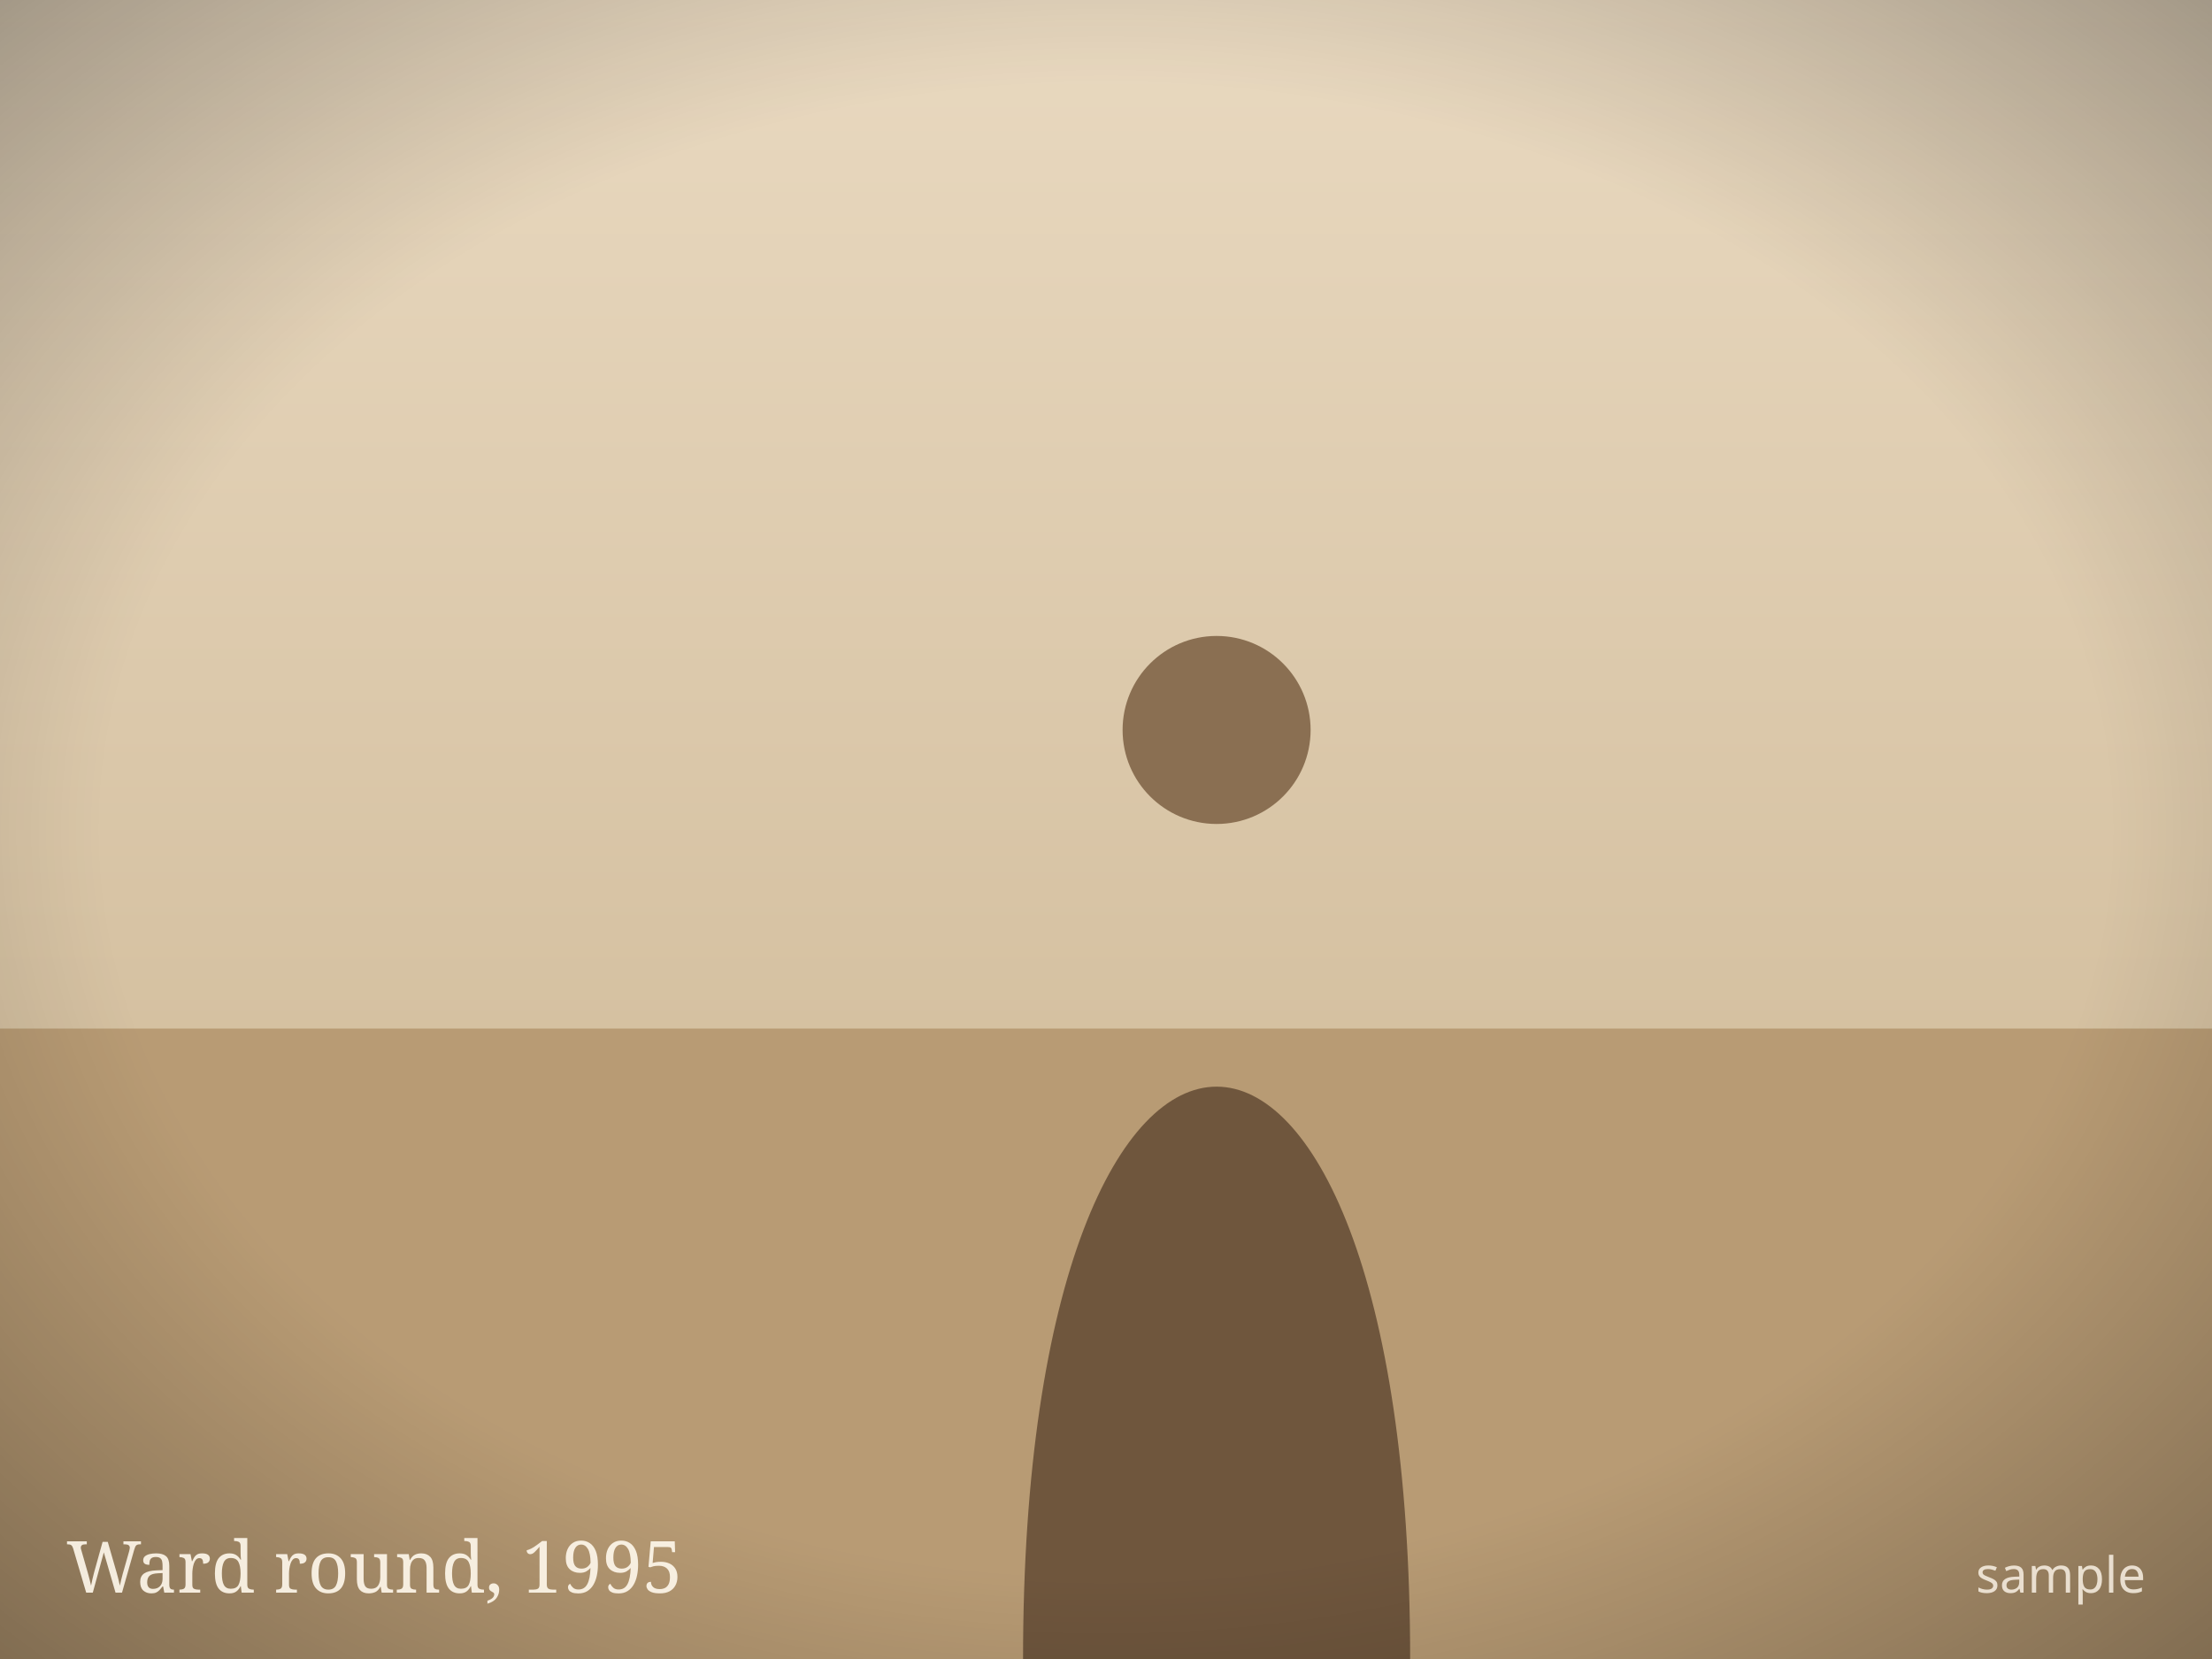
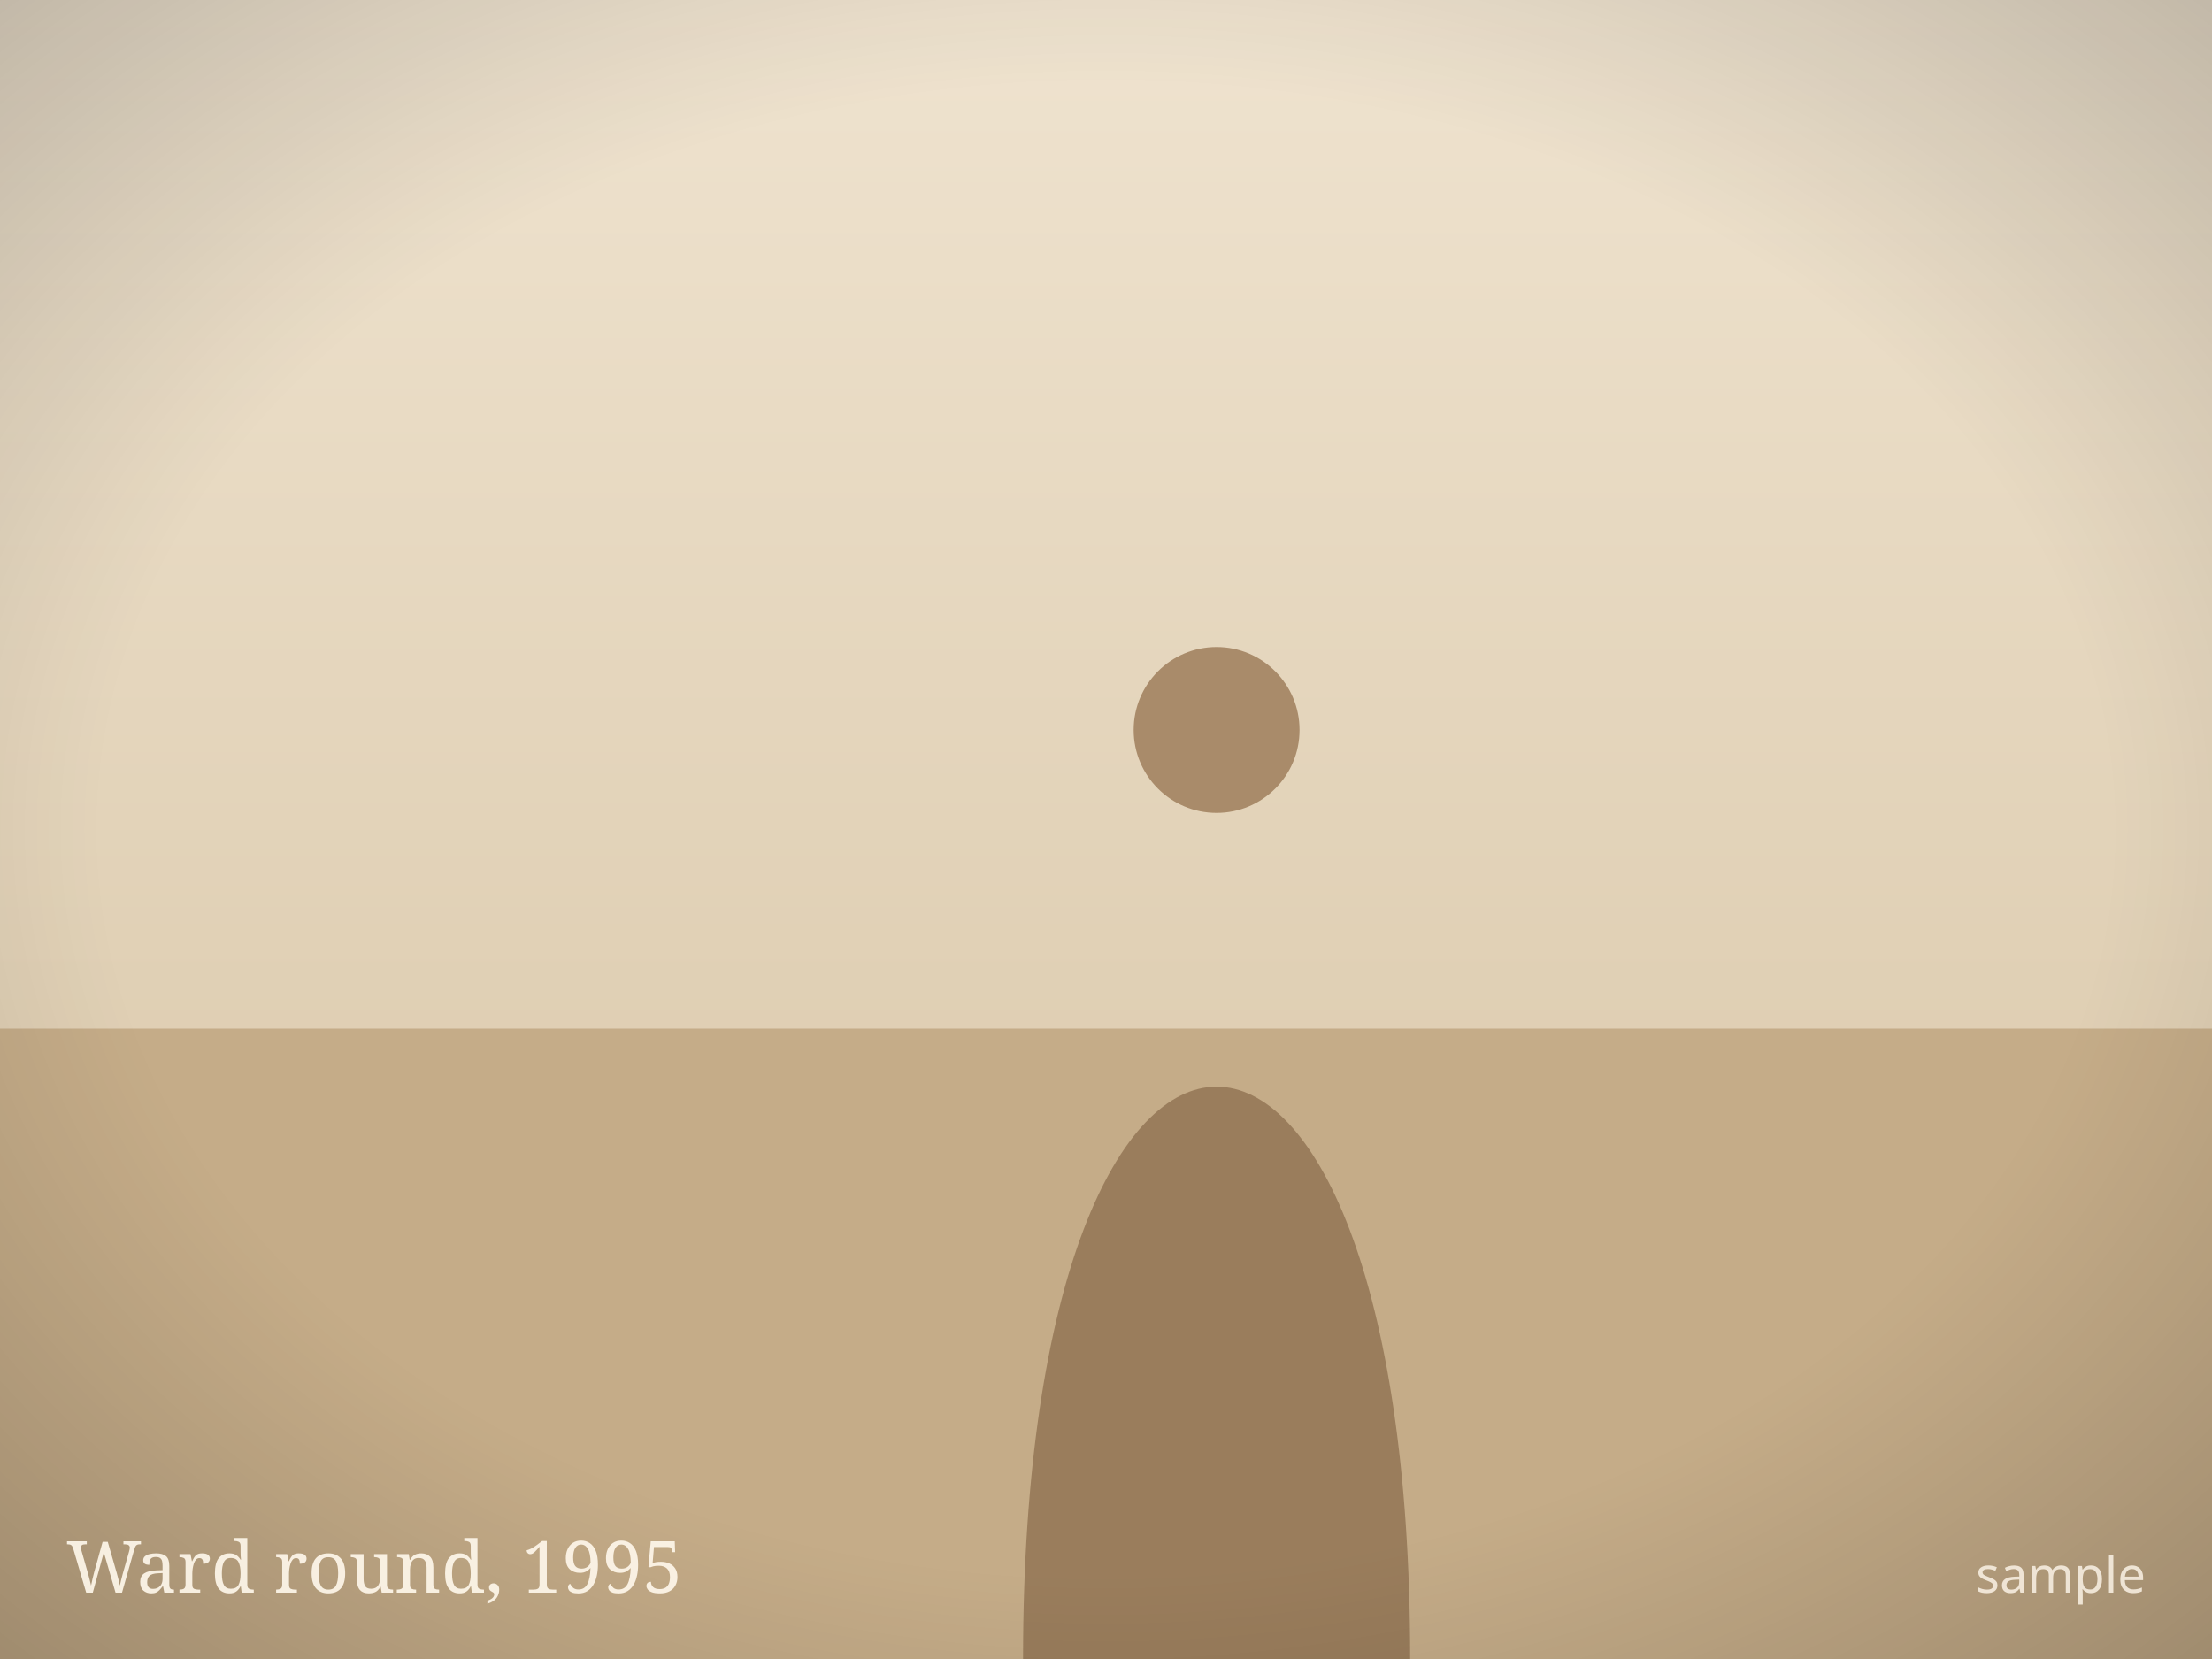
<svg xmlns="http://www.w3.org/2000/svg" viewBox="0 0 800 600" role="img" aria-label="Sample photo: Ward round, 1995">
  <defs>
    <linearGradient id="sky" x1="0" y1="0" x2="0" y2="1">
-       <stop offset="0" stop-color="#e9d9c0" />
-       <stop offset="1" stop-color="#c9b28e" />
+       <stop offset="0" stop-color="#efe3cf" />
+       <stop offset="1" stop-color="#d6c3a3" />
    </linearGradient>
    <radialGradient id="vignette" cx="0.5" cy="0.5" r="0.75">
      <stop offset="0.6" stop-color="#000" stop-opacity="0" />
-       <stop offset="1" stop-color="#000" stop-opacity="0.35" />
+       <stop offset="1" stop-color="#000" stop-opacity="0.22" />
    </radialGradient>
  </defs>
  <rect width="800" height="600" fill="url(#sky)" />
-   <rect y="372" width="800" height="228" fill="#b89b74" />
-   <circle cx="440" cy="264" r="34" fill="#8a6f52" />
-   <path d="M370 600 C370 324 510 324 510 600 Z" fill="#6f563d" />
+   <rect y="372" width="800" height="228" fill="#c5ac88" />
+   <circle cx="440" cy="264" r="30" fill="#a98b6a" />
+   <path d="M370 600 C370 324 510 324 510 600 Z" fill="#9a7d5c" />
  <rect width="800" height="600" fill="url(#vignette)" />
  <text x="24" y="576" font-family="Georgia, serif" font-size="26" fill="#fff8ec" opacity="0.9">Ward round, 1995</text>
  <text x="776" y="576" text-anchor="end" font-family="sans-serif" font-size="18" fill="#fff8ec" opacity="0.8">sample</text>
</svg>
